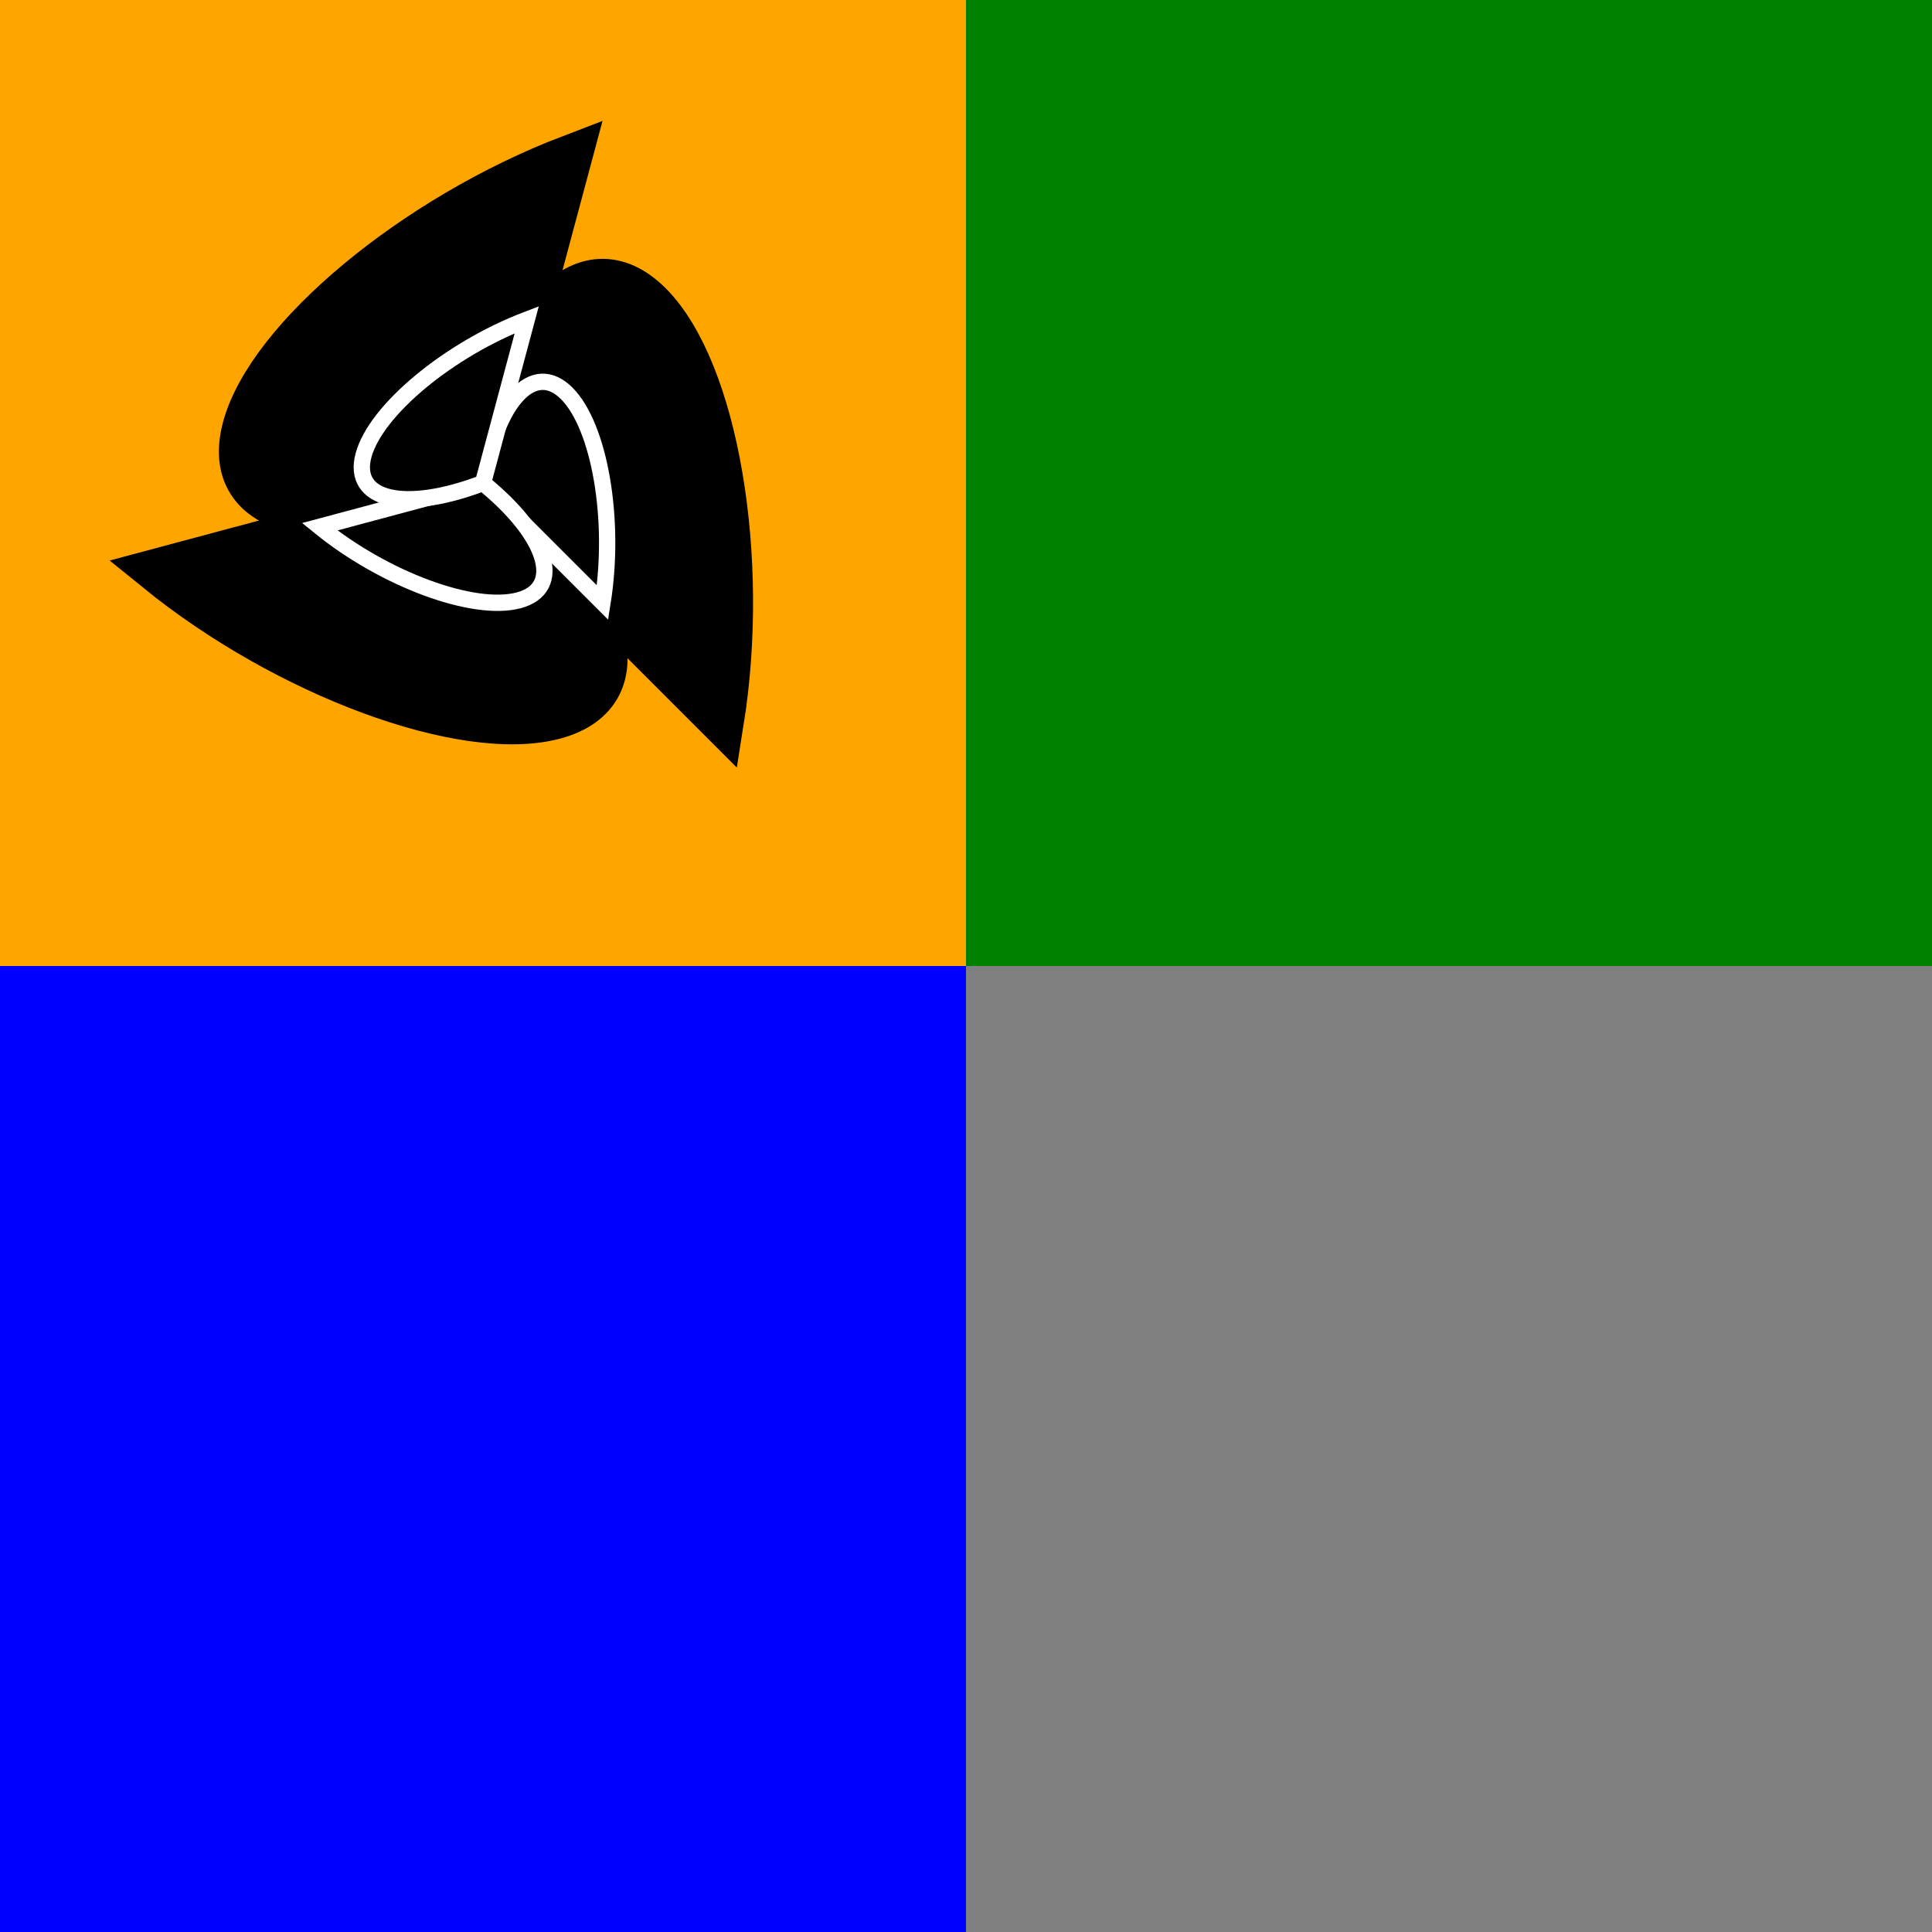
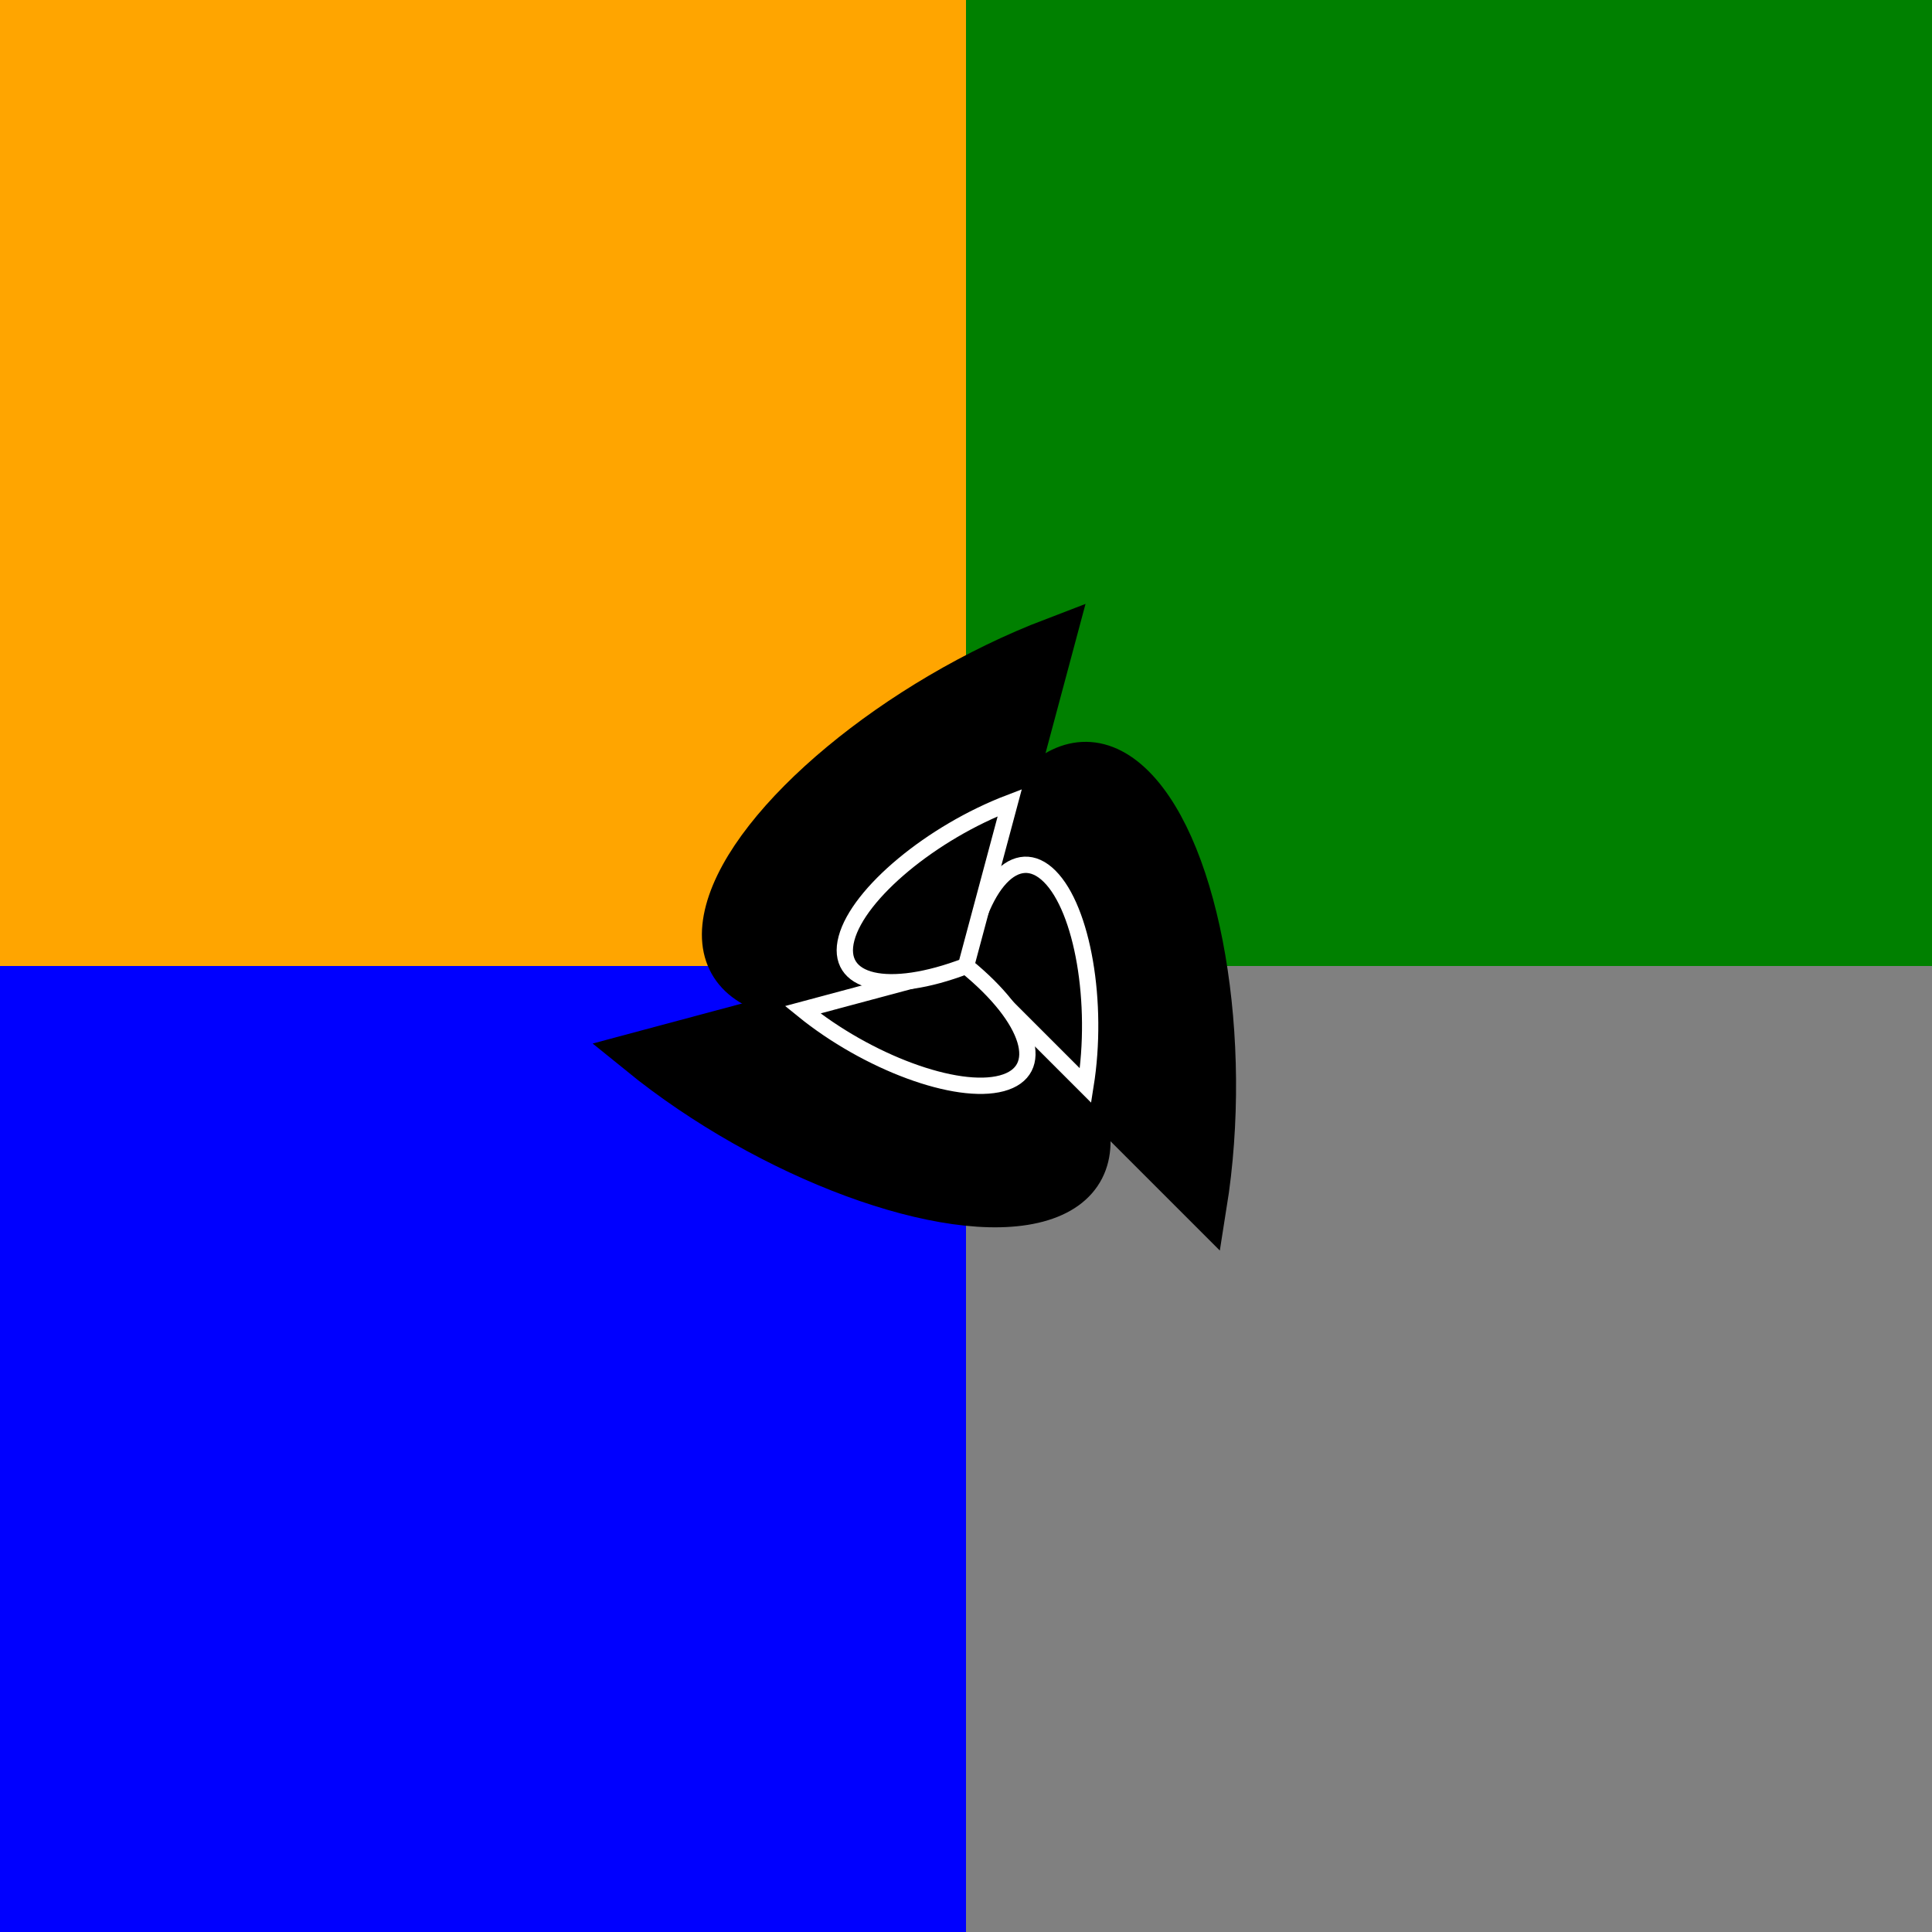
<svg xmlns="http://www.w3.org/2000/svg" width="1024" height="1024" viewBox="0 0 1024 1024">
  <rect x="0" y="0" width="512" height="512" fill="orange" />
  <rect x="512" y="0" width="512" height="512" fill="green" />
  <rect x="0" y="512" width="512" height="512" fill="blue" />
  <rect x="512" y="512" width="512" height="512" fill="grey" />
-   <g transform="translate(256, 256) scale(1.152)">
+   <g transform="translate(512, 512) scale(1.152)">
    <path d="M 0 0 A 10 25 0 0 1 110 110 Z" fill="black" stroke="black" stroke-width="20" transform="rotate(0 0 0)" />
    <path d="M 0 0 A 10 25 0 0 1 110 110 Z" fill="black" stroke="black" stroke-width="20" transform="rotate(120 0 0)" />
    <path d="M 0 0 A 10 25 0 0 1 110 110 Z" fill="black" stroke="black" stroke-width="20" transform="rotate(240 0 0)" />
    <path d="M 0 0 A 10 25 0 0 1 110 110 Z" fill="black" stroke="white" stroke-width="15" transform="rotate(0 0 0) scale(0.5)" />
    <path d="M 0 0 A 10 25 0 0 1 110 110 Z" fill="black" stroke="white" stroke-width="15" transform="rotate(120 0 0) scale(0.5)" />
    <path d="M 0 0 A 10 25 0 0 1 110 110 Z" fill="black" stroke="white" stroke-width="15" transform="rotate(240 0 0) scale(0.5)" />
  </g>
</svg>
